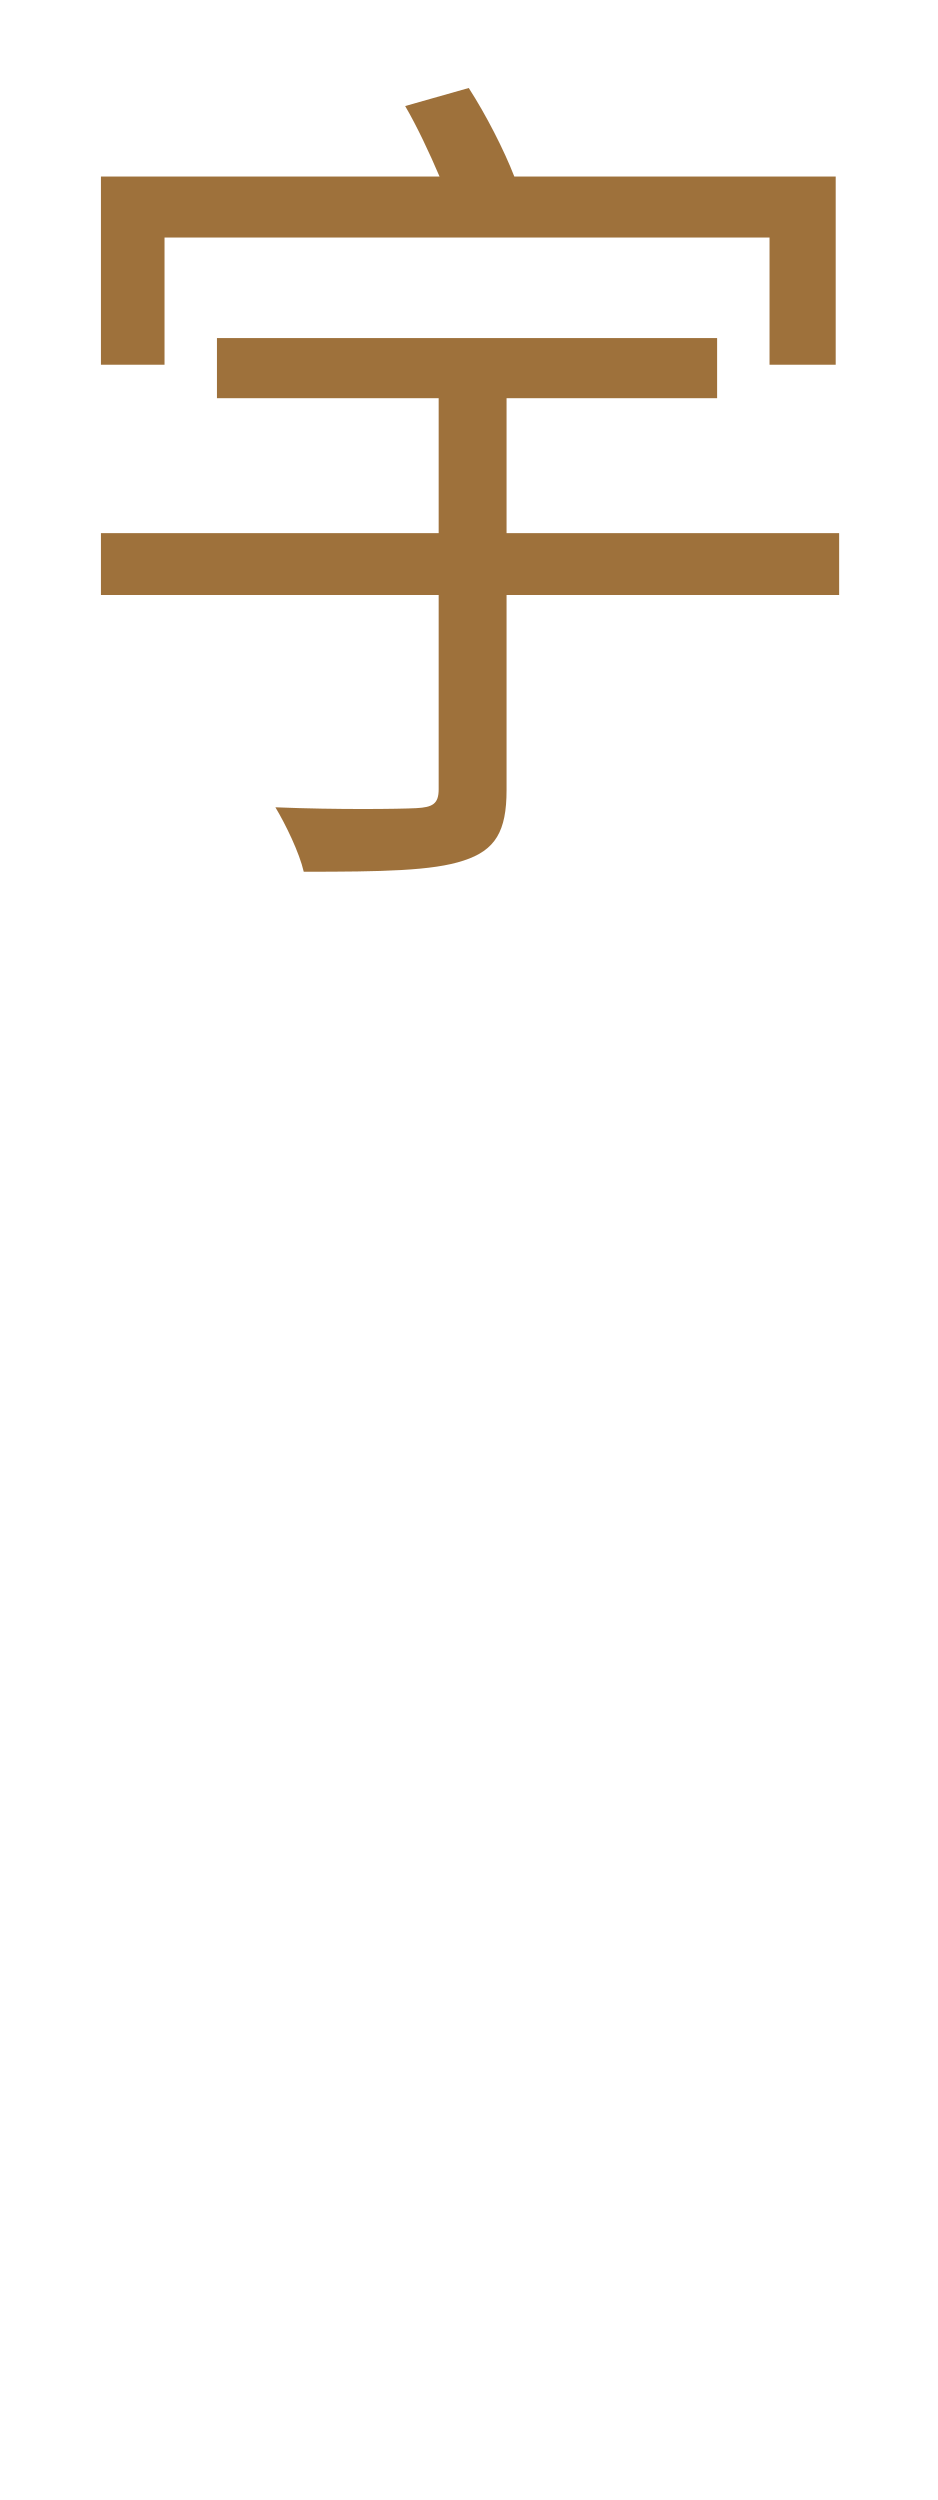
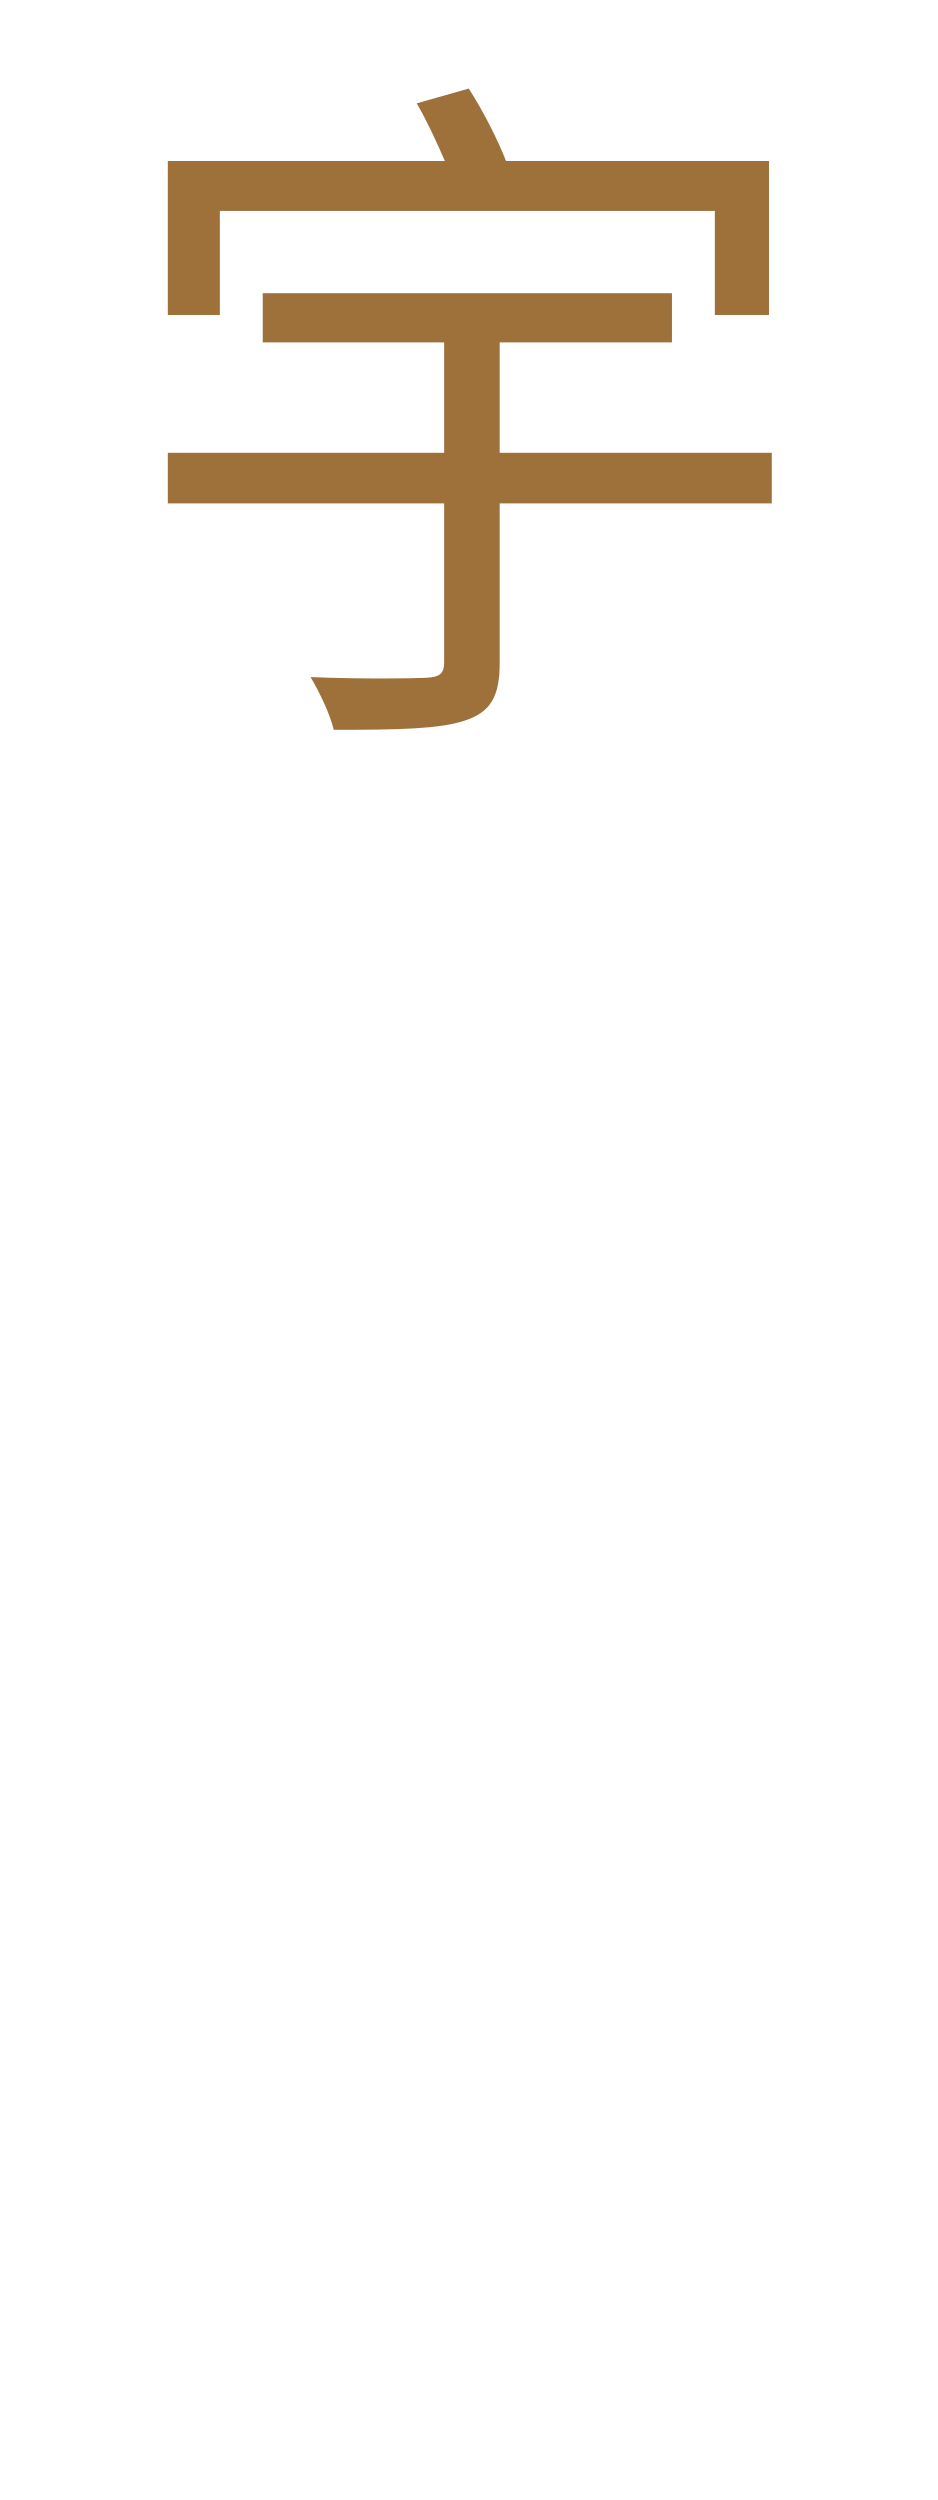
<svg xmlns="http://www.w3.org/2000/svg" width="48" height="128" viewBox="0 0 36 96" role="img" aria-label="宇">
-   <path fill="#9e713b" transform="translate(1.5 31) scale(.033 -.033)" d="M72 319V247H465V21C465 4 458 0 439 -1C419 -2 348 -3 275 0C287 -20 303 -53 308 -75C399 -75 458 -74 494 -62C531 -50 544 -28 544 20V247H931V319H544V476H789V546H207V476H465V319ZM426 816C440 792 454 762 466 734H72V515H146V663H850V515H927V734H553C541 765 520 806 500 837Z" />
+   <path fill="#9e713b" transform="translate(4.5 26) scale(.027 -.027)" d="M72 319V247H465V21C465 4 458 0 439 -1C419 -2 348 -3 275 0C287 -20 303 -53 308 -75C399 -75 458 -74 494 -62C531 -50 544 -28 544 20V247H931V319H544V476H789V546H207V476H465V319ZM426 816C440 792 454 762 466 734H72V515H146V663H850V515H927V734H553C541 765 520 806 500 837Z" />
</svg>
